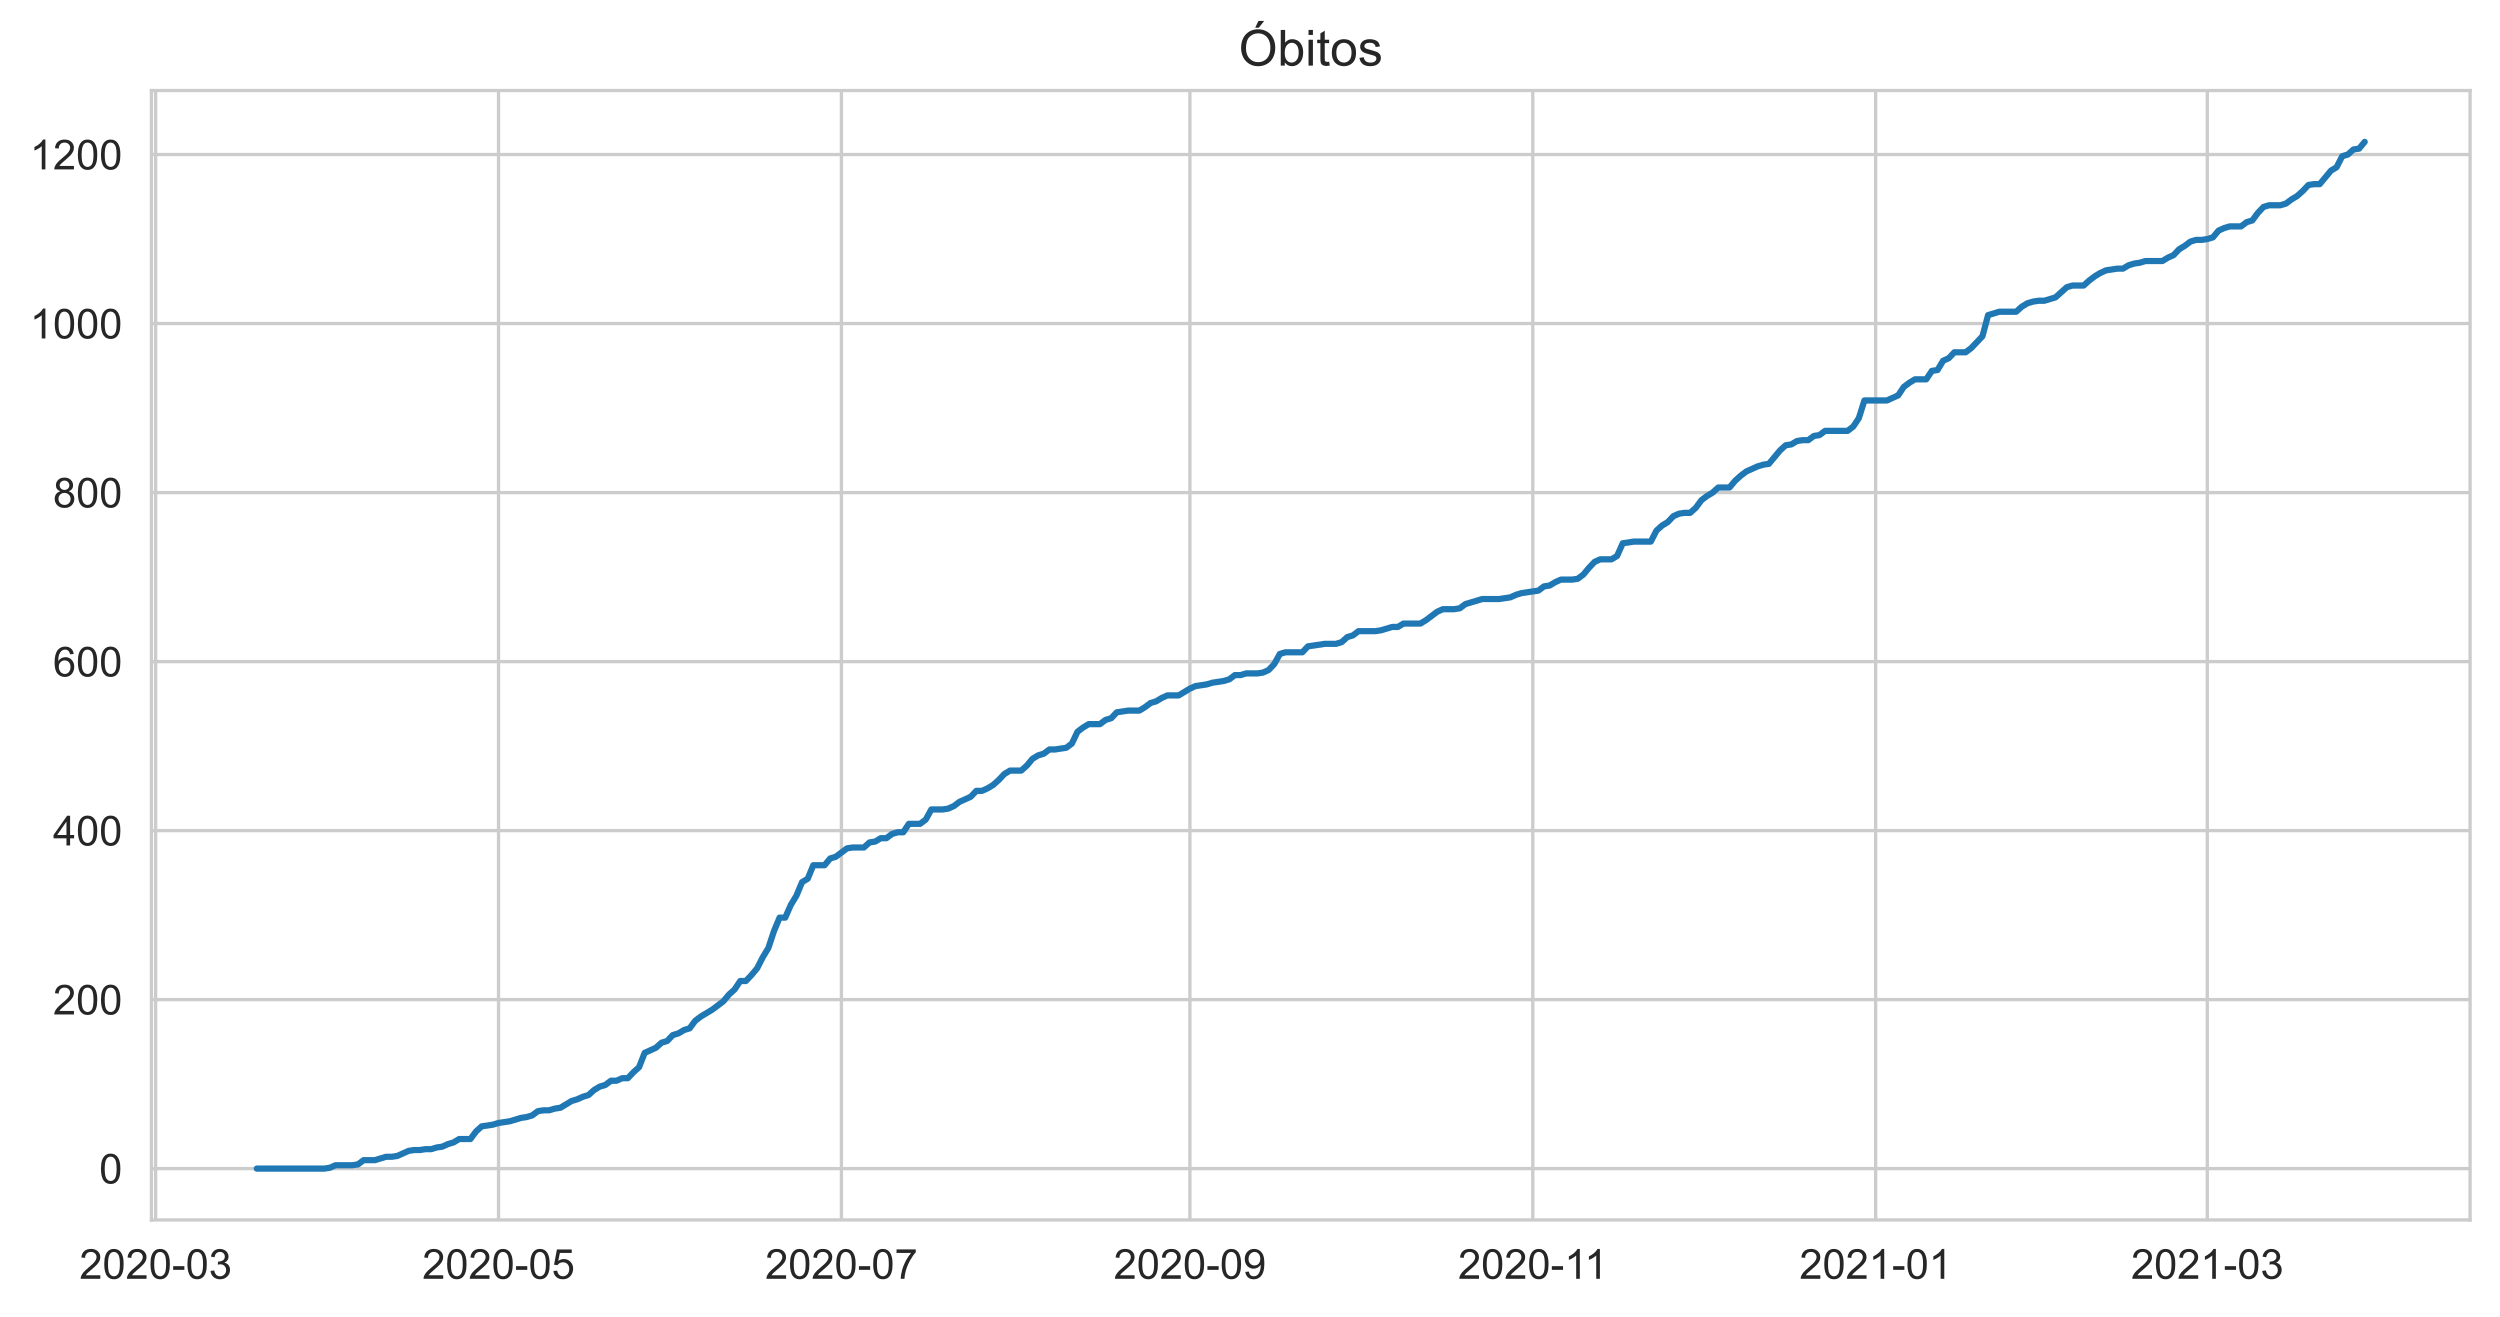
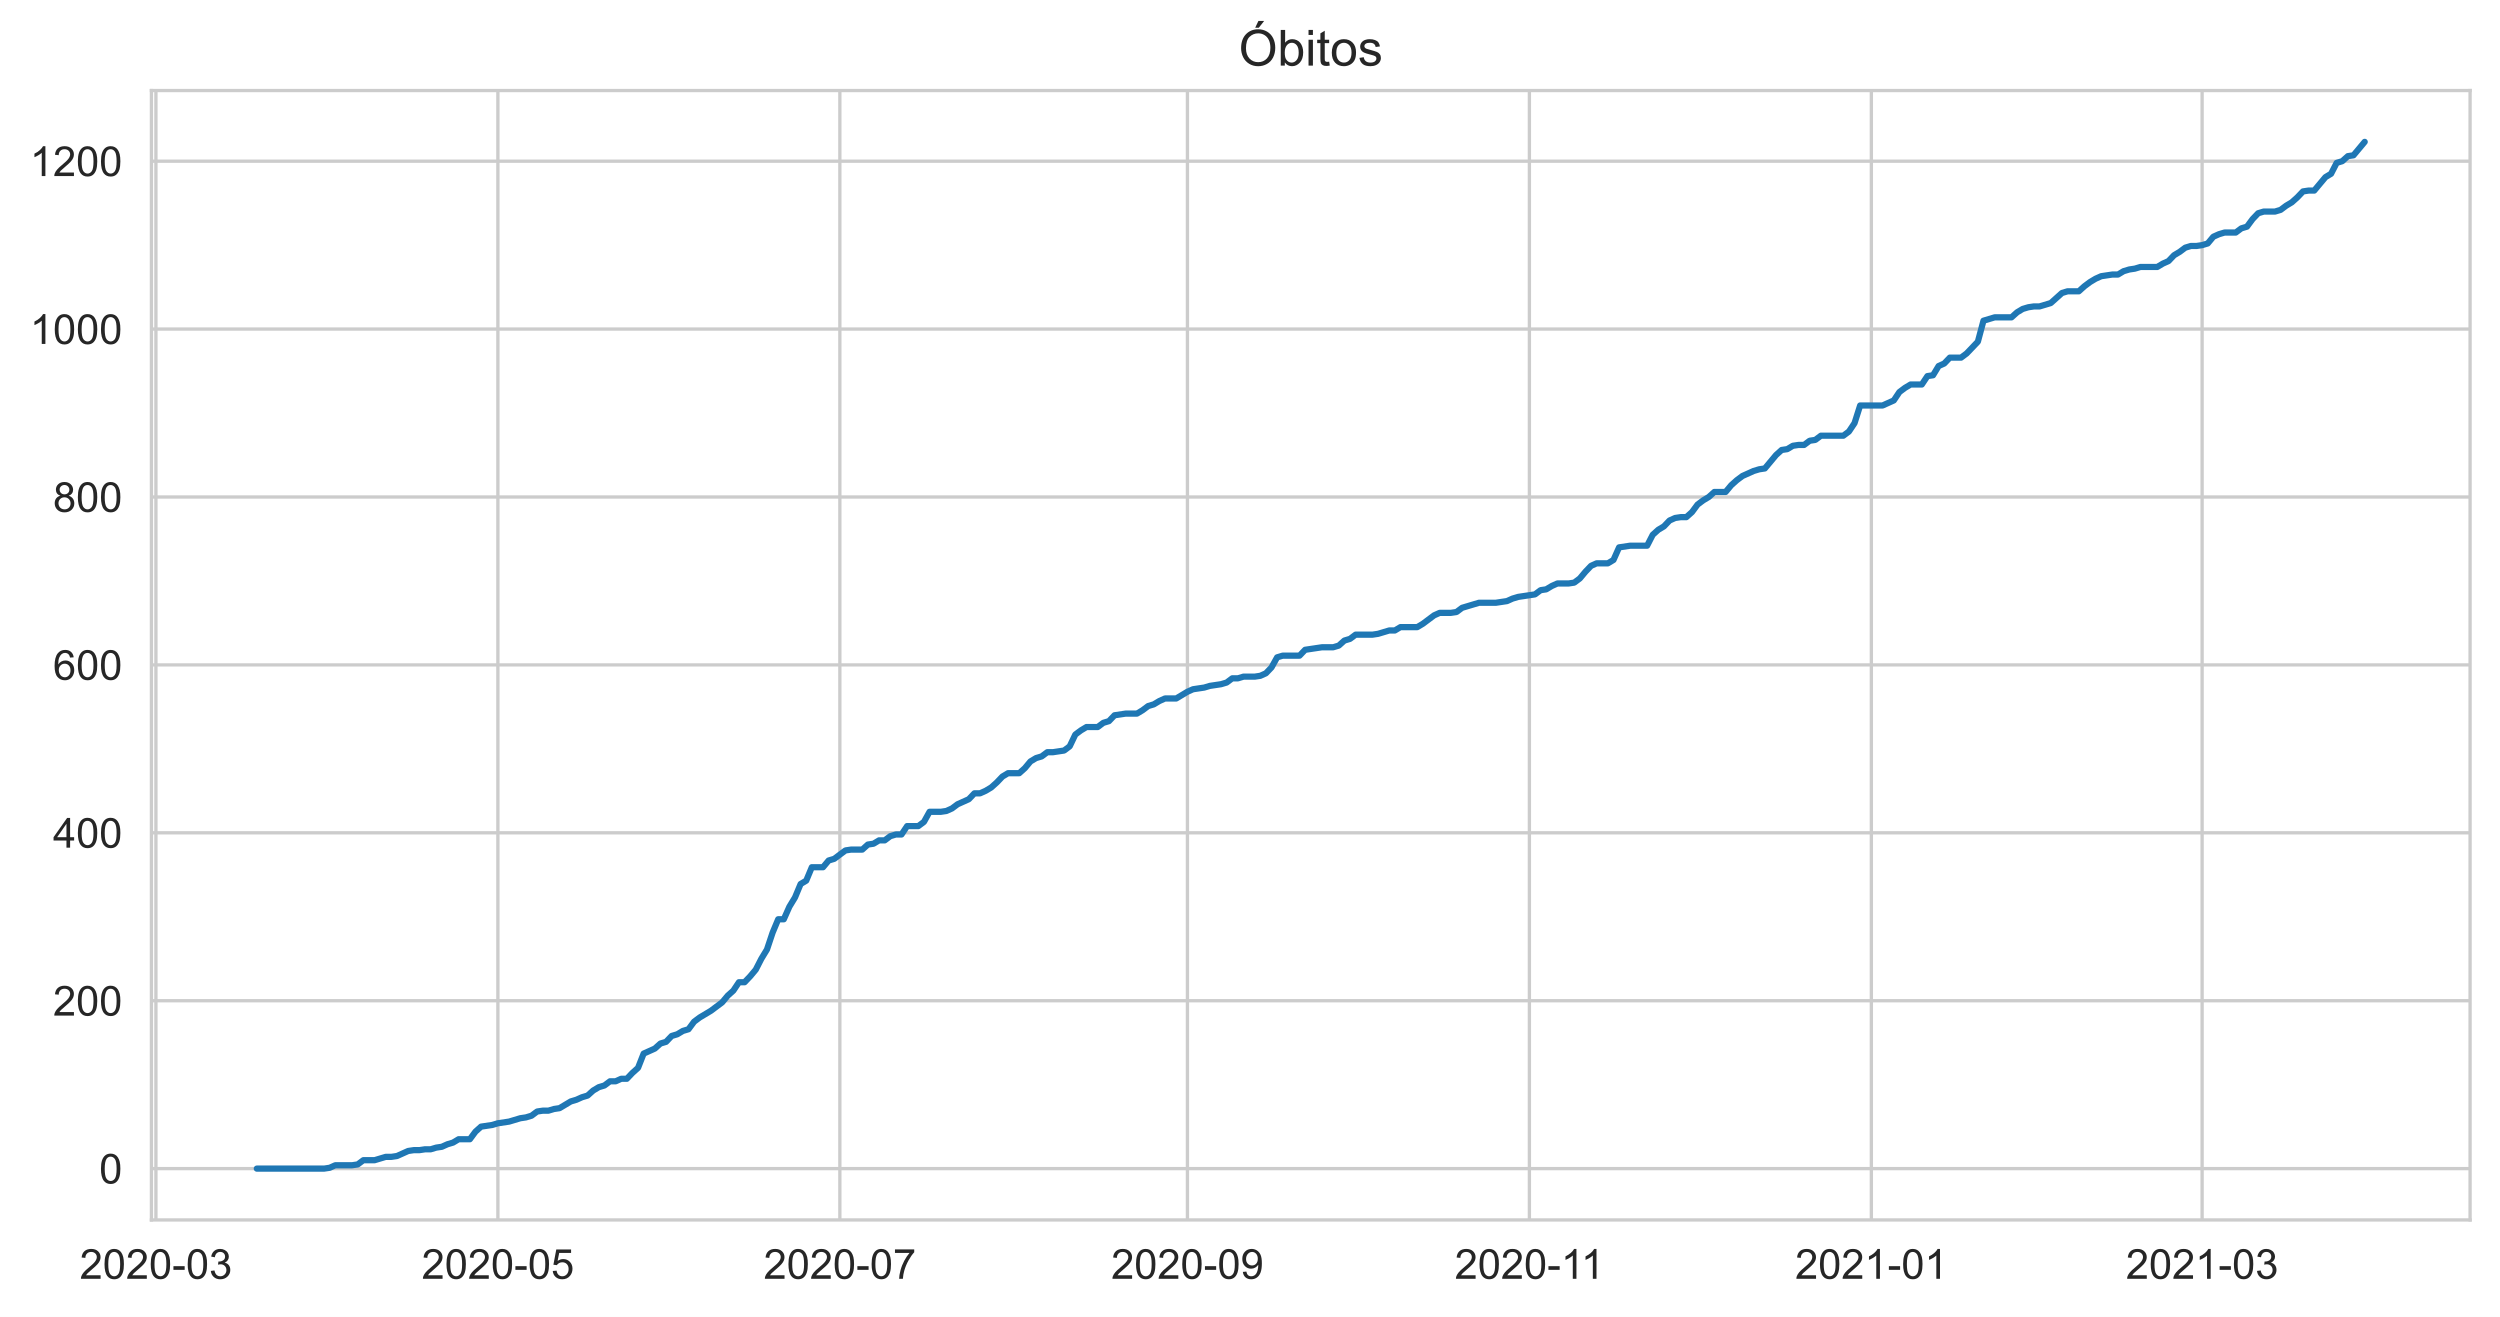
<svg xmlns="http://www.w3.org/2000/svg" xmlns:xlink="http://www.w3.org/1999/xlink" height="316.935pt" version="1.1" viewBox="0 0 601.644 316.935" width="601.644pt">
  <defs>
    <style type="text/css">*{stroke-linecap:butt;stroke-linejoin:round;}</style>
  </defs>
  <g id="figure_1">
    <g id="patch_1">
      <path d="M 0 316.935  L 601.644 316.935  L 601.644 0  L 0 0  z " style="fill:#ffffff;" />
    </g>
    <g id="axes_1">
      <g id="patch_2">
        <path d="M 36.444 293.589  L 594.444 293.589  L 594.444 21.789  L 36.444 21.789  z " style="fill:#ffffff;" />
      </g>
      <g id="matplotlib.axis_1">
        <g id="xtick_1">
          <g id="line2d_1">
-             <path clip-path="url(#p315dc9b6b5)" d="M 37.458 293.589  L 37.458 21.789  " style="fill:none;stroke:#cccccc;stroke-linecap:round;stroke-width:0.8;" />
+             <path clip-path="url(#p332ec3263f)" d="M 37.523 293.589  L 37.523 21.789  " style="fill:none;stroke:#cccccc;stroke-linecap:round;stroke-width:0.8;" />
          </g>
          <g id="text_1">
-             <g style="fill:#262626;" transform="translate(19.11064 307.7472)scale(0.1 -0.1)">
+             <g style="fill:#262626;" transform="translate(19.1754 307.7472)scale(0.1 -0.1)">
              <defs>
                <path d="M 3222 541  L 3222 0  L 194 0  Q 188 203 259 391  Q 375 700 629 1000  Q 884 1300 1366 1694  Q 2113 2306 2375 2664  Q 2638 3022 2638 3341  Q 2638 3675 2398 3904  Q 2159 4134 1775 4134  Q 1369 4134 1125 3890  Q 881 3647 878 3216  L 300 3275  Q 359 3922 746 4261  Q 1134 4600 1788 4600  Q 2447 4600 2831 4234  Q 3216 3869 3216 3328  Q 3216 3053 3103 2787  Q 2991 2522 2730 2228  Q 2469 1934 1863 1422  Q 1356 997 1212 845  Q 1069 694 975 541  L 3222 541  z " id="ArialMT-32" transform="scale(0.015625)" />
                <path d="M 266 2259  Q 266 3072 433 3567  Q 600 4063 929 4331  Q 1259 4600 1759 4600  Q 2128 4600 2406 4451  Q 2684 4303 2865 4023  Q 3047 3744 3150 3342  Q 3253 2941 3253 2259  Q 3253 1453 3087 958  Q 2922 463 2592 192  Q 2263 -78 1759 -78  Q 1097 -78 719 397  Q 266 969 266 2259  z M 844 2259  Q 844 1131 1108 757  Q 1372 384 1759 384  Q 2147 384 2411 759  Q 2675 1134 2675 2259  Q 2675 3391 2411 3762  Q 2147 4134 1753 4134  Q 1366 4134 1134 3806  Q 844 3388 844 2259  z " id="ArialMT-30" transform="scale(0.015625)" />
                <path d="M 203 1375  L 203 1941  L 1931 1941  L 1931 1375  L 203 1375  z " id="ArialMT-2d" transform="scale(0.015625)" />
                <path d="M 269 1209  L 831 1284  Q 928 806 1161 595  Q 1394 384 1728 384  Q 2125 384 2398 659  Q 2672 934 2672 1341  Q 2672 1728 2419 1979  Q 2166 2231 1775 2231  Q 1616 2231 1378 2169  L 1441 2663  Q 1497 2656 1531 2656  Q 1891 2656 2178 2843  Q 2466 3031 2466 3422  Q 2466 3731 2256 3934  Q 2047 4138 1716 4138  Q 1388 4138 1169 3931  Q 950 3725 888 3313  L 325 3413  Q 428 3978 793 4289  Q 1159 4600 1703 4600  Q 2078 4600 2393 4439  Q 2709 4278 2876 4000  Q 3044 3722 3044 3409  Q 3044 3113 2884 2869  Q 2725 2625 2413 2481  Q 2819 2388 3044 2092  Q 3269 1797 3269 1353  Q 3269 753 2831 336  Q 2394 -81 1725 -81  Q 1122 -81 723 278  Q 325 638 269 1209  z " id="ArialMT-33" transform="scale(0.015625)" />
              </defs>
              <use xlink:href="#ArialMT-32" />
              <use x="55.615" xlink:href="#ArialMT-30" />
              <use x="111.23" xlink:href="#ArialMT-32" />
              <use x="166.846" xlink:href="#ArialMT-30" />
              <use x="222.461" xlink:href="#ArialMT-2d" />
              <use x="255.762" xlink:href="#ArialMT-30" />
              <use x="311.377" xlink:href="#ArialMT-33" />
            </g>
          </g>
        </g>
        <g id="xtick_2">
          <g id="line2d_2">
-             <path clip-path="url(#p315dc9b6b5)" d="M 119.975 293.589  L 119.975 21.789  " style="fill:none;stroke:#cccccc;stroke-linecap:round;stroke-width:0.8;" />
+             <path clip-path="url(#p332ec3263f)" d="M 119.82 293.589  L 119.82 21.789  " style="fill:none;stroke:#cccccc;stroke-linecap:round;stroke-width:0.8;" />
          </g>
          <g id="text_2">
-             <g style="fill:#262626;" transform="translate(101.627 307.7472)scale(0.1 -0.1)">
+             <g style="fill:#262626;" transform="translate(101.4723 307.7472)scale(0.1 -0.1)">
              <defs>
                <path d="M 266 1200  L 856 1250  Q 922 819 1161 601  Q 1400 384 1738 384  Q 2144 384 2425 690  Q 2706 997 2706 1503  Q 2706 1984 2436 2262  Q 2166 2541 1728 2541  Q 1456 2541 1237 2417  Q 1019 2294 894 2097  L 366 2166  L 809 4519  L 3088 4519  L 3088 3981  L 1259 3981  L 1013 2750  Q 1425 3038 1878 3038  Q 2478 3038 2890 2622  Q 3303 2206 3303 1553  Q 3303 931 2941 478  Q 2500 -78 1738 -78  Q 1113 -78 717 272  Q 322 622 266 1200  z " id="ArialMT-35" transform="scale(0.015625)" />
              </defs>
              <use xlink:href="#ArialMT-32" />
              <use x="55.615" xlink:href="#ArialMT-30" />
              <use x="111.23" xlink:href="#ArialMT-32" />
              <use x="166.846" xlink:href="#ArialMT-30" />
              <use x="222.461" xlink:href="#ArialMT-2d" />
              <use x="255.762" xlink:href="#ArialMT-30" />
              <use x="311.377" xlink:href="#ArialMT-35" />
            </g>
          </g>
        </g>
        <g id="xtick_3">
          <g id="line2d_3">
-             <path clip-path="url(#p315dc9b6b5)" d="M 202.491 293.589  L 202.491 21.789  " style="fill:none;stroke:#cccccc;stroke-linecap:round;stroke-width:0.8;" />
+             <path clip-path="url(#p332ec3263f)" d="M 202.117 293.589  L 202.117 21.789  " style="fill:none;stroke:#cccccc;stroke-linecap:round;stroke-width:0.8;" />
          </g>
          <g id="text_3">
-             <g style="fill:#262626;" transform="translate(184.1434 307.7472)scale(0.1 -0.1)">
+             <g style="fill:#262626;" transform="translate(183.7692 307.7472)scale(0.1 -0.1)">
              <defs>
                <path d="M 303 3981  L 303 4522  L 3269 4522  L 3269 4084  Q 2831 3619 2401 2847  Q 1972 2075 1738 1259  Q 1569 684 1522 0  L 944 0  Q 953 541 1156 1306  Q 1359 2072 1739 2783  Q 2119 3494 2547 3981  L 303 3981  z " id="ArialMT-37" transform="scale(0.015625)" />
              </defs>
              <use xlink:href="#ArialMT-32" />
              <use x="55.615" xlink:href="#ArialMT-30" />
              <use x="111.23" xlink:href="#ArialMT-32" />
              <use x="166.846" xlink:href="#ArialMT-30" />
              <use x="222.461" xlink:href="#ArialMT-2d" />
              <use x="255.762" xlink:href="#ArialMT-30" />
              <use x="311.377" xlink:href="#ArialMT-37" />
            </g>
          </g>
        </g>
        <g id="xtick_4">
          <g id="line2d_4">
-             <path clip-path="url(#p315dc9b6b5)" d="M 286.36 293.589  L 286.36 21.789  " style="fill:none;stroke:#cccccc;stroke-linecap:round;stroke-width:0.8;" />
+             <path clip-path="url(#p332ec3263f)" d="M 285.763 293.589  L 285.763 21.789  " style="fill:none;stroke:#cccccc;stroke-linecap:round;stroke-width:0.8;" />
          </g>
          <g id="text_4">
-             <g style="fill:#262626;" transform="translate(268.0125 307.7472)scale(0.1 -0.1)">
+             <g style="fill:#262626;" transform="translate(267.4152 307.7472)scale(0.1 -0.1)">
              <defs>
                <path d="M 350 1059  L 891 1109  Q 959 728 1153 556  Q 1347 384 1650 384  Q 1909 384 2104 503  Q 2300 622 2425 820  Q 2550 1019 2634 1356  Q 2719 1694 2719 2044  Q 2719 2081 2716 2156  Q 2547 1888 2255 1720  Q 1963 1553 1622 1553  Q 1053 1553 659 1965  Q 266 2378 266 3053  Q 266 3750 677 4175  Q 1088 4600 1706 4600  Q 2153 4600 2523 4359  Q 2894 4119 3086 3673  Q 3278 3228 3278 2384  Q 3278 1506 3087 986  Q 2897 466 2520 194  Q 2144 -78 1638 -78  Q 1100 -78 759 220  Q 419 519 350 1059  z M 2653 3081  Q 2653 3566 2395 3850  Q 2138 4134 1775 4134  Q 1400 4134 1122 3828  Q 844 3522 844 3034  Q 844 2597 1108 2323  Q 1372 2050 1759 2050  Q 2150 2050 2401 2323  Q 2653 2597 2653 3081  z " id="ArialMT-39" transform="scale(0.015625)" />
              </defs>
              <use xlink:href="#ArialMT-32" />
              <use x="55.615" xlink:href="#ArialMT-30" />
              <use x="111.23" xlink:href="#ArialMT-32" />
              <use x="166.846" xlink:href="#ArialMT-30" />
              <use x="222.461" xlink:href="#ArialMT-2d" />
              <use x="255.762" xlink:href="#ArialMT-30" />
              <use x="311.377" xlink:href="#ArialMT-39" />
            </g>
          </g>
        </g>
        <g id="xtick_5">
          <g id="line2d_5">
-             <path clip-path="url(#p315dc9b6b5)" d="M 368.876 293.589  L 368.876 21.789  " style="fill:none;stroke:#cccccc;stroke-linecap:round;stroke-width:0.8;" />
+             <path clip-path="url(#p332ec3263f)" d="M 368.06 293.589  L 368.06 21.789  " style="fill:none;stroke:#cccccc;stroke-linecap:round;stroke-width:0.8;" />
          </g>
          <g id="text_5">
-             <g style="fill:#262626;" transform="translate(350.8976 307.7472)scale(0.1 -0.1)">
+             <g style="fill:#262626;" transform="translate(350.0809 307.7472)scale(0.1 -0.1)">
              <defs>
                <path d="M 2384 0  L 1822 0  L 1822 3584  Q 1619 3391 1289 3197  Q 959 3003 697 2906  L 697 3450  Q 1169 3672 1522 3987  Q 1875 4303 2022 4600  L 2384 4600  L 2384 0  z " id="ArialMT-31" transform="scale(0.015625)" />
              </defs>
              <use xlink:href="#ArialMT-32" />
              <use x="55.615" xlink:href="#ArialMT-30" />
              <use x="111.23" xlink:href="#ArialMT-32" />
              <use x="166.846" xlink:href="#ArialMT-30" />
              <use x="222.461" xlink:href="#ArialMT-2d" />
              <use x="255.762" xlink:href="#ArialMT-31" />
              <use x="304.002" xlink:href="#ArialMT-31" />
            </g>
          </g>
        </g>
        <g id="xtick_6">
          <g id="line2d_6">
-             <path clip-path="url(#p315dc9b6b5)" d="M 451.393 293.589  L 451.393 21.789  " style="fill:none;stroke:#cccccc;stroke-linecap:round;stroke-width:0.8;" />
+             <path clip-path="url(#p332ec3263f)" d="M 450.357 293.589  L 450.357 21.789  " style="fill:none;stroke:#cccccc;stroke-linecap:round;stroke-width:0.8;" />
          </g>
          <g id="text_6">
-             <g style="fill:#262626;" transform="translate(433.0452 307.7472)scale(0.1 -0.1)">
+             <g style="fill:#262626;" transform="translate(432.0091 307.7472)scale(0.1 -0.1)">
              <use xlink:href="#ArialMT-32" />
              <use x="55.615" xlink:href="#ArialMT-30" />
              <use x="111.23" xlink:href="#ArialMT-32" />
              <use x="166.846" xlink:href="#ArialMT-31" />
              <use x="222.461" xlink:href="#ArialMT-2d" />
              <use x="255.762" xlink:href="#ArialMT-30" />
              <use x="311.377" xlink:href="#ArialMT-31" />
            </g>
          </g>
        </g>
        <g id="xtick_7">
          <g id="line2d_7">
-             <path clip-path="url(#p315dc9b6b5)" d="M 531.204 293.589  L 531.204 21.789  " style="fill:none;stroke:#cccccc;stroke-linecap:round;stroke-width:0.8;" />
+             <path clip-path="url(#p332ec3263f)" d="M 529.955 293.589  L 529.955 21.789  " style="fill:none;stroke:#cccccc;stroke-linecap:round;stroke-width:0.8;" />
          </g>
          <g id="text_7">
-             <g style="fill:#262626;" transform="translate(512.8561 307.7472)scale(0.1 -0.1)">
+             <g style="fill:#262626;" transform="translate(511.6077 307.7472)scale(0.1 -0.1)">
              <use xlink:href="#ArialMT-32" />
              <use x="55.615" xlink:href="#ArialMT-30" />
              <use x="111.23" xlink:href="#ArialMT-32" />
              <use x="166.846" xlink:href="#ArialMT-31" />
              <use x="222.461" xlink:href="#ArialMT-2d" />
              <use x="255.762" xlink:href="#ArialMT-30" />
              <use x="311.377" xlink:href="#ArialMT-33" />
            </g>
          </g>
        </g>
      </g>
      <g id="matplotlib.axis_2">
        <g id="ytick_1">
          <g id="line2d_8">
-             <path clip-path="url(#p315dc9b6b5)" d="M 36.444 281.235  L 594.444 281.235  " style="fill:none;stroke:#cccccc;stroke-linecap:round;stroke-width:0.8;" />
+             <path clip-path="url(#p332ec3263f)" d="M 36.444 281.235  L 594.444 281.235  " style="fill:none;stroke:#cccccc;stroke-linecap:round;stroke-width:0.8;" />
          </g>
          <g id="text_8">
            <g style="fill:#262626;" transform="translate(23.88281 284.8137)scale(0.1 -0.1)">
              <use xlink:href="#ArialMT-30" />
            </g>
          </g>
        </g>
        <g id="ytick_2">
          <g id="line2d_9">
-             <path clip-path="url(#p315dc9b6b5)" d="M 36.444 240.561  L 594.444 240.561  " style="fill:none;stroke:#cccccc;stroke-linecap:round;stroke-width:0.8;" />
+             <path clip-path="url(#p332ec3263f)" d="M 36.444 240.827  L 594.444 240.827  " style="fill:none;stroke:#cccccc;stroke-linecap:round;stroke-width:0.8;" />
          </g>
          <g id="text_9">
-             <g style="fill:#262626;" transform="translate(12.76094 244.1403)scale(0.1 -0.1)">
+             <g style="fill:#262626;" transform="translate(12.76094 244.4064)scale(0.1 -0.1)">
              <use xlink:href="#ArialMT-32" />
              <use x="55.615" xlink:href="#ArialMT-30" />
              <use x="111.23" xlink:href="#ArialMT-30" />
            </g>
          </g>
        </g>
        <g id="ytick_3">
          <g id="line2d_10">
-             <path clip-path="url(#p315dc9b6b5)" d="M 36.444 199.888  L 594.444 199.888  " style="fill:none;stroke:#cccccc;stroke-linecap:round;stroke-width:0.8;" />
+             <path clip-path="url(#p332ec3263f)" d="M 36.444 200.42  L 594.444 200.42  " style="fill:none;stroke:#cccccc;stroke-linecap:round;stroke-width:0.8;" />
          </g>
          <g id="text_10">
-             <g style="fill:#262626;" transform="translate(12.76094 203.4669)scale(0.1 -0.1)">
+             <g style="fill:#262626;" transform="translate(12.76094 203.999)scale(0.1 -0.1)">
              <defs>
                <path d="M 2069 0  L 2069 1097  L 81 1097  L 81 1613  L 2172 4581  L 2631 4581  L 2631 1613  L 3250 1613  L 3250 1097  L 2631 1097  L 2631 0  L 2069 0  z M 2069 1613  L 2069 3678  L 634 1613  L 2069 1613  z " id="ArialMT-34" transform="scale(0.015625)" />
              </defs>
              <use xlink:href="#ArialMT-34" />
              <use x="55.615" xlink:href="#ArialMT-30" />
              <use x="111.23" xlink:href="#ArialMT-30" />
            </g>
          </g>
        </g>
        <g id="ytick_4">
          <g id="line2d_11">
-             <path clip-path="url(#p315dc9b6b5)" d="M 36.444 159.215  L 594.444 159.215  " style="fill:none;stroke:#cccccc;stroke-linecap:round;stroke-width:0.8;" />
+             <path clip-path="url(#p332ec3263f)" d="M 36.444 160.013  L 594.444 160.013  " style="fill:none;stroke:#cccccc;stroke-linecap:round;stroke-width:0.8;" />
          </g>
          <g id="text_11">
-             <g style="fill:#262626;" transform="translate(12.76094 162.7935)scale(0.1 -0.1)">
+             <g style="fill:#262626;" transform="translate(12.76094 163.5917)scale(0.1 -0.1)">
              <defs>
                <path d="M 3184 3459  L 2625 3416  Q 2550 3747 2413 3897  Q 2184 4138 1850 4138  Q 1581 4138 1378 3988  Q 1113 3794 959 3422  Q 806 3050 800 2363  Q 1003 2672 1297 2822  Q 1591 2972 1913 2972  Q 2475 2972 2870 2558  Q 3266 2144 3266 1488  Q 3266 1056 3080 686  Q 2894 316 2569 119  Q 2244 -78 1831 -78  Q 1128 -78 684 439  Q 241 956 241 2144  Q 241 3472 731 4075  Q 1159 4600 1884 4600  Q 2425 4600 2770 4297  Q 3116 3994 3184 3459  z M 888 1484  Q 888 1194 1011 928  Q 1134 663 1356 523  Q 1578 384 1822 384  Q 2178 384 2434 671  Q 2691 959 2691 1453  Q 2691 1928 2437 2201  Q 2184 2475 1800 2475  Q 1419 2475 1153 2201  Q 888 1928 888 1484  z " id="ArialMT-36" transform="scale(0.015625)" />
              </defs>
              <use xlink:href="#ArialMT-36" />
              <use x="55.615" xlink:href="#ArialMT-30" />
              <use x="111.23" xlink:href="#ArialMT-30" />
            </g>
          </g>
        </g>
        <g id="ytick_5">
          <g id="line2d_12">
-             <path clip-path="url(#p315dc9b6b5)" d="M 36.444 118.541  L 594.444 118.541  " style="fill:none;stroke:#cccccc;stroke-linecap:round;stroke-width:0.8;" />
+             <path clip-path="url(#p332ec3263f)" d="M 36.444 119.605  L 594.444 119.605  " style="fill:none;stroke:#cccccc;stroke-linecap:round;stroke-width:0.8;" />
          </g>
          <g id="text_12">
-             <g style="fill:#262626;" transform="translate(12.76094 122.1201)scale(0.1 -0.1)">
+             <g style="fill:#262626;" transform="translate(12.76094 123.1844)scale(0.1 -0.1)">
              <defs>
                <path d="M 1131 2484  Q 781 2613 612 2850  Q 444 3088 444 3419  Q 444 3919 803 4259  Q 1163 4600 1759 4600  Q 2359 4600 2725 4251  Q 3091 3903 3091 3403  Q 3091 3084 2923 2848  Q 2756 2613 2416 2484  Q 2838 2347 3058 2040  Q 3278 1734 3278 1309  Q 3278 722 2862 322  Q 2447 -78 1769 -78  Q 1091 -78 675 323  Q 259 725 259 1325  Q 259 1772 486 2073  Q 713 2375 1131 2484  z M 1019 3438  Q 1019 3113 1228 2906  Q 1438 2700 1772 2700  Q 2097 2700 2305 2904  Q 2513 3109 2513 3406  Q 2513 3716 2298 3927  Q 2084 4138 1766 4138  Q 1444 4138 1231 3931  Q 1019 3725 1019 3438  z M 838 1322  Q 838 1081 952 856  Q 1066 631 1291 507  Q 1516 384 1775 384  Q 2178 384 2440 643  Q 2703 903 2703 1303  Q 2703 1709 2433 1975  Q 2163 2241 1756 2241  Q 1359 2241 1098 1978  Q 838 1716 838 1322  z " id="ArialMT-38" transform="scale(0.015625)" />
              </defs>
              <use xlink:href="#ArialMT-38" />
              <use x="55.615" xlink:href="#ArialMT-30" />
              <use x="111.23" xlink:href="#ArialMT-30" />
            </g>
          </g>
        </g>
        <g id="ytick_6">
          <g id="line2d_13">
-             <path clip-path="url(#p315dc9b6b5)" d="M 36.444 77.868  L 594.444 77.868  " style="fill:none;stroke:#cccccc;stroke-linecap:round;stroke-width:0.8;" />
+             <path clip-path="url(#p332ec3263f)" d="M 36.444 79.198  L 594.444 79.198  " style="fill:none;stroke:#cccccc;stroke-linecap:round;stroke-width:0.8;" />
          </g>
          <g id="text_13">
-             <g style="fill:#262626;" transform="translate(7.2 81.44673)scale(0.1 -0.1)">
+             <g style="fill:#262626;" transform="translate(7.2 82.77702)scale(0.1 -0.1)">
              <use xlink:href="#ArialMT-31" />
              <use x="55.615" xlink:href="#ArialMT-30" />
              <use x="111.23" xlink:href="#ArialMT-30" />
              <use x="166.846" xlink:href="#ArialMT-30" />
            </g>
          </g>
        </g>
        <g id="ytick_7">
          <g id="line2d_14">
-             <path clip-path="url(#p315dc9b6b5)" d="M 36.444 37.194  L 594.444 37.194  " style="fill:none;stroke:#cccccc;stroke-linecap:round;stroke-width:0.8;" />
+             <path clip-path="url(#p332ec3263f)" d="M 36.444 38.791  L 594.444 38.791  " style="fill:none;stroke:#cccccc;stroke-linecap:round;stroke-width:0.8;" />
          </g>
          <g id="text_14">
-             <g style="fill:#262626;" transform="translate(7.2 40.77333)scale(0.1 -0.1)">
+             <g style="fill:#262626;" transform="translate(7.2 42.36967)scale(0.1 -0.1)">
              <use xlink:href="#ArialMT-31" />
              <use x="55.615" xlink:href="#ArialMT-32" />
              <use x="111.23" xlink:href="#ArialMT-30" />
              <use x="166.846" xlink:href="#ArialMT-30" />
            </g>
          </g>
        </g>
      </g>
      <g id="line2d_15">
-         <path clip-path="url(#p315dc9b6b5)" d="M 61.807 281.235  L 78.04 281.235  L 79.393 281.031  L 80.746 280.421  L 84.804 280.421  L 86.156 280.218  L 87.509 279.201  L 90.215 279.201  L 92.92 278.388  L 94.273 278.388  L 95.626 278.184  L 98.331 276.964  L 99.684 276.761  L 101.036 276.761  L 102.389 276.557  L 103.742 276.557  L 105.095 276.151  L 106.447 275.947  L 107.8 275.337  L 109.153 274.93  L 110.506 274.117  L 113.211 274.117  L 114.564 272.287  L 115.916 271.066  L 118.622 270.66  L 119.975 270.253  L 122.68 269.846  L 125.386 269.033  L 126.738 268.829  L 128.091 268.423  L 129.444 267.406  L 130.796 267.203  L 132.149 267.203  L 133.502 266.796  L 134.855 266.592  L 137.56 264.965  L 138.913 264.559  L 140.266 263.949  L 141.618 263.542  L 142.971 262.322  L 144.324 261.508  L 145.676 261.101  L 147.029 260.085  L 148.382 260.085  L 149.735 259.475  L 151.087 259.475  L 152.44 258.051  L 153.793 256.831  L 155.146 253.374  L 157.851 252.153  L 159.204 250.933  L 160.556 250.526  L 161.909 249.103  L 163.262 248.696  L 164.615 247.883  L 165.967 247.476  L 167.32 245.646  L 168.673 244.629  L 171.378 243.002  L 174.084 240.968  L 175.436 239.341  L 176.789 238.121  L 178.142 236.087  L 179.495 236.087  L 180.847 234.664  L 182.2 233.037  L 183.553 230.393  L 184.906 228.156  L 186.258 224.089  L 187.611 220.835  L 188.964 220.835  L 190.316 217.784  L 191.669 215.547  L 193.022 212.293  L 194.375 211.48  L 195.727 208.226  L 198.433 208.226  L 199.786 206.599  L 201.138 206.192  L 203.844 204.159  L 205.196 203.955  L 207.902 203.955  L 209.255 202.735  L 210.607 202.532  L 211.96 201.718  L 213.313 201.718  L 214.666 200.701  L 216.018 200.295  L 217.371 200.295  L 218.724 198.261  L 221.429 198.261  L 222.782 197.244  L 224.135 194.804  L 226.84 194.804  L 228.193 194.6  L 229.546 193.99  L 230.898 192.974  L 233.604 191.753  L 234.956 190.33  L 236.309 190.33  L 237.662 189.72  L 239.015 188.906  L 240.367 187.686  L 241.72 186.262  L 243.073 185.449  L 245.778 185.449  L 247.131 184.229  L 248.484 182.602  L 249.836 181.788  L 251.189 181.382  L 252.542 180.365  L 253.895 180.365  L 256.6 179.958  L 257.953 178.941  L 259.306 176.094  L 260.658 175.077  L 262.011 174.264  L 264.716 174.264  L 266.069 173.247  L 267.422 172.84  L 268.775 171.417  L 271.48 171.01  L 274.186 171.01  L 275.538 170.196  L 276.891 169.18  L 278.244 168.773  L 279.596 167.959  L 280.949 167.349  L 283.655 167.349  L 286.36 165.722  L 287.713 165.112  L 290.418 164.706  L 291.771 164.299  L 294.476 163.892  L 295.829 163.485  L 297.182 162.469  L 298.535 162.469  L 299.887 162.062  L 302.593 162.062  L 303.946 161.858  L 305.298 161.248  L 306.651 159.825  L 308.004 157.384  L 309.356 156.978  L 313.415 156.978  L 314.767 155.554  L 318.826 154.944  L 321.531 154.944  L 322.884 154.537  L 324.236 153.317  L 325.589 152.91  L 326.942 151.893  L 331 151.893  L 332.353 151.69  L 335.058 150.877  L 336.411 150.877  L 337.764 150.063  L 341.822 150.063  L 343.175 149.25  L 345.88 147.216  L 347.233 146.606  L 349.938 146.606  L 351.291 146.403  L 352.644 145.386  L 356.702 144.165  L 360.76 144.165  L 363.466 143.759  L 364.818 143.149  L 366.171 142.742  L 370.229 142.132  L 371.582 141.115  L 372.935 140.912  L 374.287 140.098  L 375.64 139.488  L 378.346 139.488  L 379.698 139.285  L 381.051 138.268  L 382.404 136.641  L 383.756 135.217  L 385.109 134.607  L 387.815 134.607  L 389.167 133.794  L 390.52 130.743  L 393.226 130.337  L 397.284 130.337  L 398.636 127.693  L 399.989 126.473  L 401.342 125.659  L 402.695 124.236  L 404.047 123.625  L 405.4 123.422  L 406.753 123.422  L 408.106 122.202  L 409.458 120.372  L 410.811 119.355  L 412.164 118.541  L 413.516 117.321  L 416.222 117.321  L 417.575 115.694  L 418.927 114.474  L 420.28 113.457  L 422.986 112.237  L 424.338 111.83  L 425.691 111.627  L 428.396 108.373  L 429.749 107.153  L 431.102 106.949  L 432.455 106.136  L 433.807 105.932  L 435.16 105.932  L 436.513 104.916  L 437.866 104.712  L 439.218 103.695  L 444.629 103.695  L 445.982 102.679  L 447.335 100.645  L 448.687 96.374  L 454.098 96.374  L 456.804 95.154  L 458.156 93.12  L 459.509 92.104  L 460.862 91.29  L 463.567 91.29  L 464.92 89.256  L 466.273 89.053  L 467.626 86.816  L 468.978 86.206  L 470.331 84.782  L 473.036 84.782  L 474.389 83.765  L 477.095 80.918  L 478.447 75.834  L 481.153 75.021  L 485.211 75.021  L 486.564 73.8  L 487.916 72.987  L 489.269 72.58  L 490.622 72.377  L 491.975 72.377  L 494.68 71.563  L 497.386 69.123  L 498.738 68.716  L 501.444 68.716  L 502.796 67.496  L 504.149 66.479  L 505.502 65.666  L 506.855 65.056  L 509.56 64.649  L 510.913 64.649  L 512.266 63.836  L 513.618 63.429  L 514.971 63.225  L 516.324 62.819  L 520.382 62.819  L 521.735 62.005  L 523.087 61.395  L 524.44 59.972  L 525.793 59.158  L 527.146 58.141  L 528.498 57.734  L 529.851 57.734  L 531.204 57.531  L 532.556 57.124  L 533.909 55.497  L 535.262 54.887  L 536.615 54.481  L 539.32 54.481  L 540.673 53.464  L 542.026 53.057  L 543.378 51.227  L 544.731 49.803  L 546.084 49.396  L 548.789 49.396  L 550.142 48.99  L 551.495 47.973  L 552.847 47.159  L 554.2 45.939  L 555.553 44.516  L 556.906 44.312  L 558.258 44.312  L 560.964 41.058  L 562.316 40.245  L 563.669 37.601  L 565.022 37.194  L 566.375 35.974  L 567.727 35.771  L 569.08 34.144  L 569.08 34.144  " style="fill:none;stroke:#1f77b4;stroke-linecap:round;stroke-width:1.5;" />
+         <path clip-path="url(#p332ec3263f)" d="M 61.807 281.235  L 77.997 281.235  L 79.346 281.033  L 80.695 280.427  L 84.743 280.427  L 86.092 280.225  L 87.441 279.214  L 90.139 279.214  L 92.837 278.406  L 94.186 278.406  L 95.536 278.204  L 98.234 276.992  L 99.583 276.79  L 100.932 276.79  L 102.281 276.588  L 103.63 276.588  L 104.98 276.184  L 106.329 275.982  L 107.678 275.376  L 109.027 274.972  L 110.376 274.164  L 113.074 274.164  L 114.423 272.345  L 115.773 271.133  L 118.471 270.729  L 119.82 270.325  L 122.518 269.921  L 125.216 269.113  L 126.566 268.911  L 127.915 268.507  L 129.264 267.496  L 130.613 267.294  L 131.962 267.294  L 133.311 266.89  L 134.66 266.688  L 137.359 265.072  L 138.708 264.668  L 140.057 264.062  L 141.406 263.658  L 142.755 262.445  L 144.104 261.637  L 145.453 261.233  L 146.803 260.223  L 148.152 260.223  L 149.501 259.617  L 150.85 259.617  L 152.199 258.203  L 153.548 256.99  L 154.897 253.556  L 157.596 252.344  L 158.945 251.131  L 160.294 250.727  L 161.643 249.313  L 162.992 248.909  L 164.341 248.101  L 165.69 247.697  L 167.039 245.878  L 168.389 244.868  L 171.087 243.252  L 173.785 241.232  L 175.134 239.615  L 176.483 238.403  L 177.833 236.383  L 179.182 236.383  L 180.531 234.968  L 181.88 233.352  L 183.229 230.726  L 184.578 228.503  L 185.927 224.463  L 187.276 221.23  L 188.626 221.23  L 189.975 218.199  L 191.324 215.977  L 192.673 212.744  L 194.022 211.936  L 195.371 208.704  L 198.069 208.704  L 199.419 207.087  L 200.768 206.683  L 203.466 204.663  L 204.815 204.461  L 207.513 204.461  L 208.863 203.249  L 210.212 203.047  L 211.561 202.238  L 212.91 202.238  L 214.259 201.228  L 215.608 200.824  L 216.957 200.824  L 218.306 198.804  L 221.005 198.804  L 222.354 197.794  L 223.703 195.369  L 226.401 195.369  L 227.75 195.167  L 229.099 194.561  L 230.449 193.551  L 233.147 192.339  L 234.496 190.924  L 235.845 190.924  L 237.194 190.318  L 238.543 189.51  L 239.892 188.298  L 241.242 186.884  L 242.591 186.076  L 245.289 186.076  L 246.638 184.863  L 247.987 183.247  L 249.336 182.439  L 250.686 182.035  L 252.035 181.025  L 253.384 181.025  L 256.082 180.621  L 257.431 179.61  L 258.78 176.782  L 260.129 175.772  L 261.479 174.964  L 264.177 174.964  L 265.526 173.953  L 266.875 173.549  L 268.224 172.135  L 270.922 171.731  L 273.621 171.731  L 274.97 170.923  L 276.319 169.913  L 277.668 169.509  L 279.017 168.7  L 280.366 168.094  L 283.065 168.094  L 285.763 166.478  L 287.112 165.872  L 289.81 165.468  L 291.159 165.064  L 293.858 164.66  L 295.207 164.256  L 296.556 163.245  L 297.905 163.245  L 299.254 162.841  L 301.952 162.841  L 303.302 162.639  L 304.651 162.033  L 306 160.619  L 307.349 158.194  L 308.698 157.79  L 312.745 157.79  L 314.095 156.376  L 318.142 155.77  L 320.84 155.77  L 322.189 155.366  L 323.539 154.154  L 324.888 153.75  L 326.237 152.739  L 330.284 152.739  L 331.633 152.537  L 334.332 151.729  L 335.681 151.729  L 337.03 150.921  L 341.077 150.921  L 342.426 150.113  L 345.125 148.093  L 346.474 147.487  L 349.172 147.487  L 350.521 147.284  L 351.87 146.274  L 355.918 145.062  L 359.965 145.062  L 362.663 144.658  L 364.012 144.052  L 365.362 143.648  L 369.409 143.042  L 370.758 142.032  L 372.107 141.829  L 373.456 141.021  L 374.805 140.415  L 377.504 140.415  L 378.853 140.213  L 380.202 139.203  L 381.551 137.587  L 382.9 136.172  L 384.249 135.566  L 386.948 135.566  L 388.297 134.758  L 389.646 131.728  L 392.344 131.324  L 396.392 131.324  L 397.741 128.697  L 399.09 127.485  L 400.439 126.677  L 401.788 125.262  L 403.137 124.656  L 404.486 124.454  L 405.835 124.454  L 407.185 123.242  L 408.534 121.424  L 409.883 120.414  L 411.232 119.605  L 412.581 118.393  L 415.279 118.393  L 416.628 116.777  L 417.978 115.565  L 419.327 114.555  L 422.025 113.342  L 423.374 112.938  L 424.723 112.736  L 427.422 109.504  L 428.771 108.291  L 430.12 108.089  L 431.469 107.281  L 432.818 107.079  L 434.167 107.079  L 435.516 106.069  L 436.865 105.867  L 438.215 104.857  L 443.611 104.857  L 444.96 103.847  L 446.309 101.826  L 447.658 97.583  L 453.055 97.583  L 455.753 96.371  L 457.102 94.351  L 458.451 93.341  L 459.801 92.533  L 462.499 92.533  L 463.848 90.512  L 465.197 90.31  L 466.546 88.088  L 467.895 87.482  L 469.245 86.067  L 471.943 86.067  L 473.292 85.057  L 475.99 82.229  L 477.339 77.178  L 480.038 76.37  L 484.085 76.37  L 485.434 75.157  L 486.783 74.349  L 488.132 73.945  L 489.481 73.743  L 490.831 73.743  L 493.529 72.935  L 496.227 70.511  L 497.576 70.106  L 500.275 70.106  L 501.624 68.894  L 502.973 67.884  L 504.322 67.076  L 505.671 66.47  L 508.369 66.066  L 509.718 66.066  L 511.068 65.258  L 512.417 64.854  L 513.766 64.651  L 515.115 64.247  L 519.162 64.247  L 520.511 63.439  L 521.861 62.833  L 523.21 61.419  L 524.559 60.611  L 525.908 59.601  L 527.257 59.196  L 528.606 59.196  L 529.955 58.994  L 531.304 58.59  L 532.654 56.974  L 534.003 56.368  L 535.352 55.964  L 538.05 55.964  L 539.399 54.954  L 540.748 54.55  L 542.098 52.731  L 543.447 51.317  L 544.796 50.913  L 547.494 50.913  L 548.843 50.509  L 550.192 49.499  L 551.541 48.691  L 552.891 47.478  L 554.24 46.064  L 555.589 45.862  L 556.938 45.862  L 559.636 42.629  L 560.985 41.821  L 562.334 39.195  L 563.684 38.791  L 565.033 37.579  L 566.382 37.377  L 569.08 34.144  L 569.08 34.144  " style="fill:none;stroke:#1f77b4;stroke-linecap:round;stroke-width:1.5;" />
      </g>
      <g id="patch_3">
        <path d="M 36.444 293.589  L 36.444 21.789  " style="fill:none;stroke:#cccccc;stroke-linecap:square;stroke-linejoin:miter;stroke-width:0.8;" />
      </g>
      <g id="patch_4">
        <path d="M 594.444 293.589  L 594.444 21.789  " style="fill:none;stroke:#cccccc;stroke-linecap:square;stroke-linejoin:miter;stroke-width:0.8;" />
      </g>
      <g id="patch_5">
        <path d="M 36.444 293.589  L 594.444 293.589  " style="fill:none;stroke:#cccccc;stroke-linecap:square;stroke-linejoin:miter;stroke-width:0.8;" />
      </g>
      <g id="patch_6">
        <path d="M 36.444 21.789  L 594.444 21.789  " style="fill:none;stroke:#cccccc;stroke-linecap:square;stroke-linejoin:miter;stroke-width:0.8;" />
      </g>
      <g id="text_15">
        <g style="fill:#262626;" transform="translate(298.1037 15.78937)scale(0.12 -0.12)">
          <defs>
            <path d="M 309 2231  Q 309 3372 921 4017  Q 1534 4663 2503 4663  Q 3138 4663 3647 4359  Q 4156 4056 4423 3514  Q 4691 2972 4691 2284  Q 4691 1588 4409 1038  Q 4128 488 3612 205  Q 3097 -78 2500 -78  Q 1853 -78 1343 234  Q 834 547 571 1087  Q 309 1628 309 2231  z M 934 2222  Q 934 1394 1379 917  Q 1825 441 2497 441  Q 3181 441 3623 922  Q 4066 1403 4066 2288  Q 4066 2847 3877 3264  Q 3688 3681 3323 3911  Q 2959 4141 2506 4141  Q 1863 4141 1398 3698  Q 934 3256 934 2222  z M 2116 4862  L 2531 5737  L 3269 5737  L 2581 4862  L 2116 4862  z " id="ArialMT-d3" transform="scale(0.015625)" />
            <path d="M 941 0  L 419 0  L 419 4581  L 981 4581  L 981 2947  Q 1338 3394 1891 3394  Q 2197 3394 2470 3270  Q 2744 3147 2920 2923  Q 3097 2700 3197 2384  Q 3297 2069 3297 1709  Q 3297 856 2875 390  Q 2453 -75 1863 -75  Q 1275 -75 941 416  L 941 0  z M 934 1684  Q 934 1088 1097 822  Q 1363 388 1816 388  Q 2184 388 2453 708  Q 2722 1028 2722 1663  Q 2722 2313 2464 2622  Q 2206 2931 1841 2931  Q 1472 2931 1203 2611  Q 934 2291 934 1684  z " id="ArialMT-62" transform="scale(0.015625)" />
            <path d="M 425 3934  L 425 4581  L 988 4581  L 988 3934  L 425 3934  z M 425 0  L 425 3319  L 988 3319  L 988 0  L 425 0  z " id="ArialMT-69" transform="scale(0.015625)" />
            <path d="M 1650 503  L 1731 6  Q 1494 -44 1306 -44  Q 1000 -44 831 53  Q 663 150 594 308  Q 525 466 525 972  L 525 2881  L 113 2881  L 113 3319  L 525 3319  L 525 4141  L 1084 4478  L 1084 3319  L 1650 3319  L 1650 2881  L 1084 2881  L 1084 941  Q 1084 700 1114 631  Q 1144 563 1211 522  Q 1278 481 1403 481  Q 1497 481 1650 503  z " id="ArialMT-74" transform="scale(0.015625)" />
            <path d="M 213 1659  Q 213 2581 725 3025  Q 1153 3394 1769 3394  Q 2453 3394 2887 2945  Q 3322 2497 3322 1706  Q 3322 1066 3130 698  Q 2938 331 2570 128  Q 2203 -75 1769 -75  Q 1072 -75 642 372  Q 213 819 213 1659  z M 791 1659  Q 791 1022 1069 705  Q 1347 388 1769 388  Q 2188 388 2466 706  Q 2744 1025 2744 1678  Q 2744 2294 2464 2611  Q 2184 2928 1769 2928  Q 1347 2928 1069 2612  Q 791 2297 791 1659  z " id="ArialMT-6f" transform="scale(0.015625)" />
            <path d="M 197 991  L 753 1078  Q 800 744 1014 566  Q 1228 388 1613 388  Q 2000 388 2187 545  Q 2375 703 2375 916  Q 2375 1106 2209 1216  Q 2094 1291 1634 1406  Q 1016 1563 777 1677  Q 538 1791 414 1992  Q 291 2194 291 2438  Q 291 2659 392 2848  Q 494 3038 669 3163  Q 800 3259 1026 3326  Q 1253 3394 1513 3394  Q 1903 3394 2198 3281  Q 2494 3169 2634 2976  Q 2775 2784 2828 2463  L 2278 2388  Q 2241 2644 2061 2787  Q 1881 2931 1553 2931  Q 1166 2931 1000 2803  Q 834 2675 834 2503  Q 834 2394 903 2306  Q 972 2216 1119 2156  Q 1203 2125 1616 2013  Q 2213 1853 2448 1751  Q 2684 1650 2818 1456  Q 2953 1263 2953 975  Q 2953 694 2789 445  Q 2625 197 2315 61  Q 2006 -75 1616 -75  Q 969 -75 630 194  Q 291 463 197 991  z " id="ArialMT-73" transform="scale(0.015625)" />
          </defs>
          <use xlink:href="#ArialMT-d3" />
          <use x="77.783" xlink:href="#ArialMT-62" />
          <use x="133.398" xlink:href="#ArialMT-69" />
          <use x="155.615" xlink:href="#ArialMT-74" />
          <use x="183.398" xlink:href="#ArialMT-6f" />
          <use x="239.014" xlink:href="#ArialMT-73" />
        </g>
      </g>
    </g>
  </g>
  <defs>
-     <clipPath id="p315dc9b6b5">
+     <clipPath id="p332ec3263f">
      <rect height="271.8" width="558" x="36.444" y="21.789" />
    </clipPath>
  </defs>
</svg>
